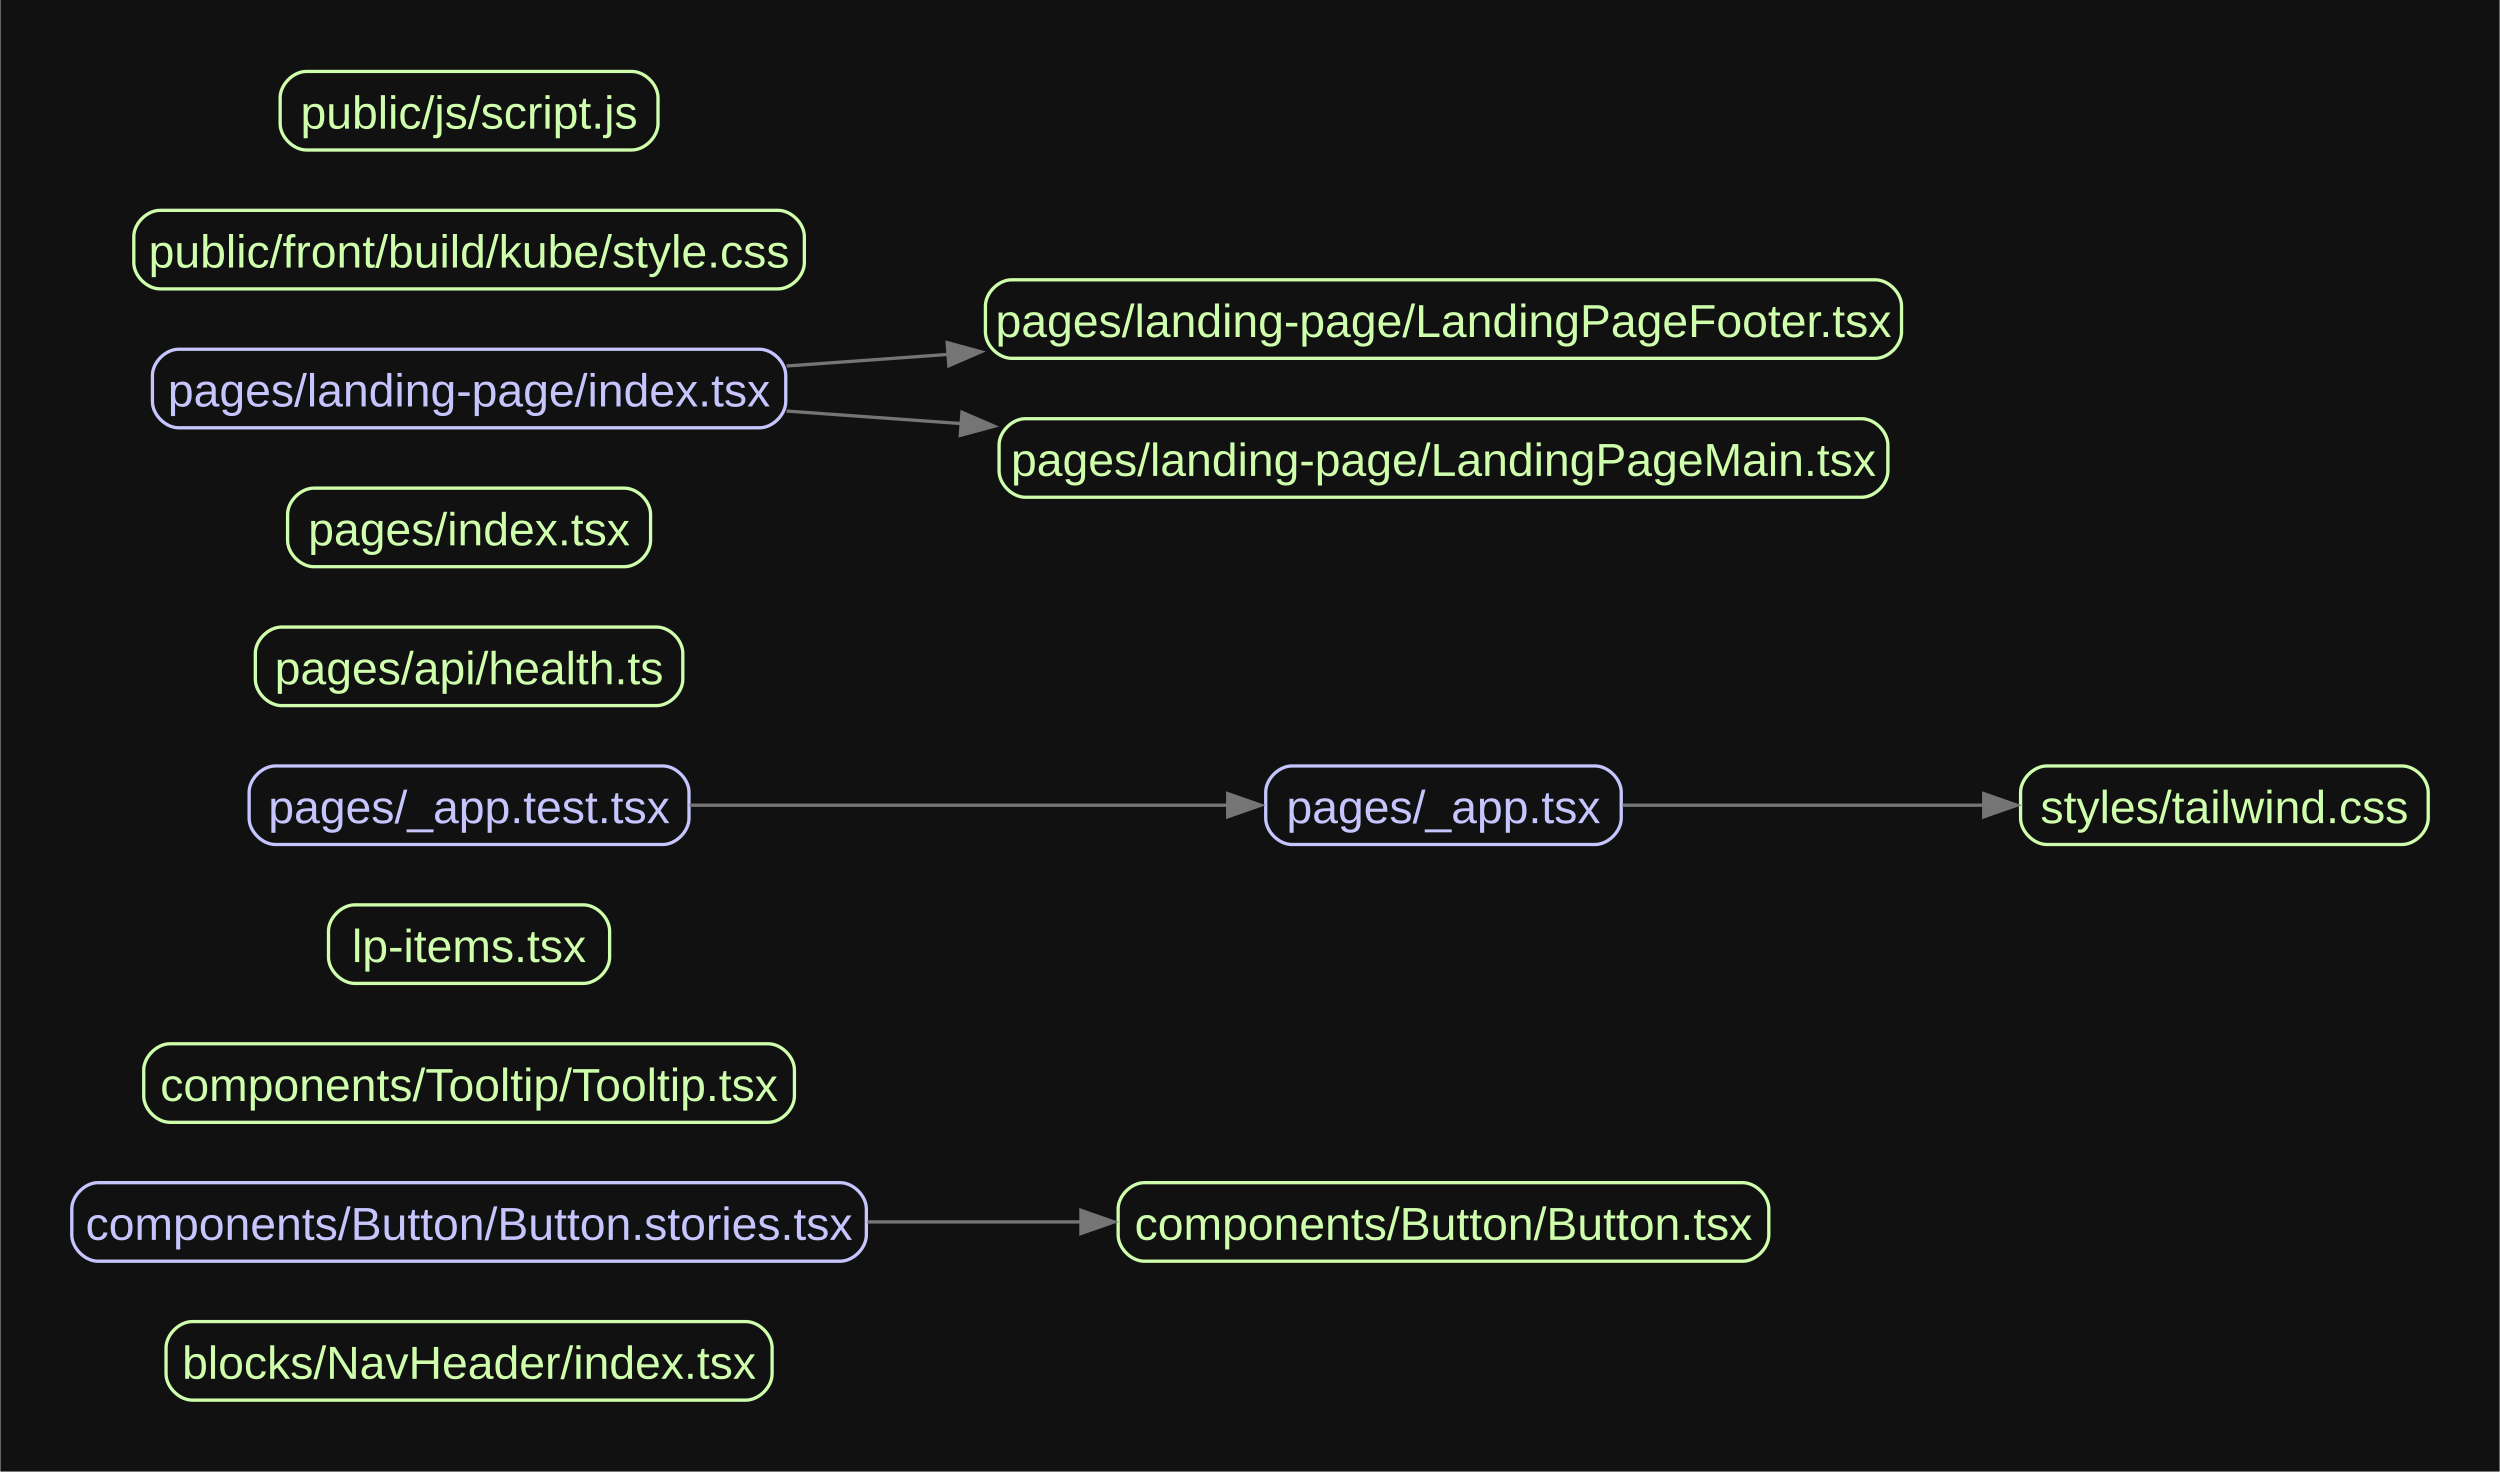
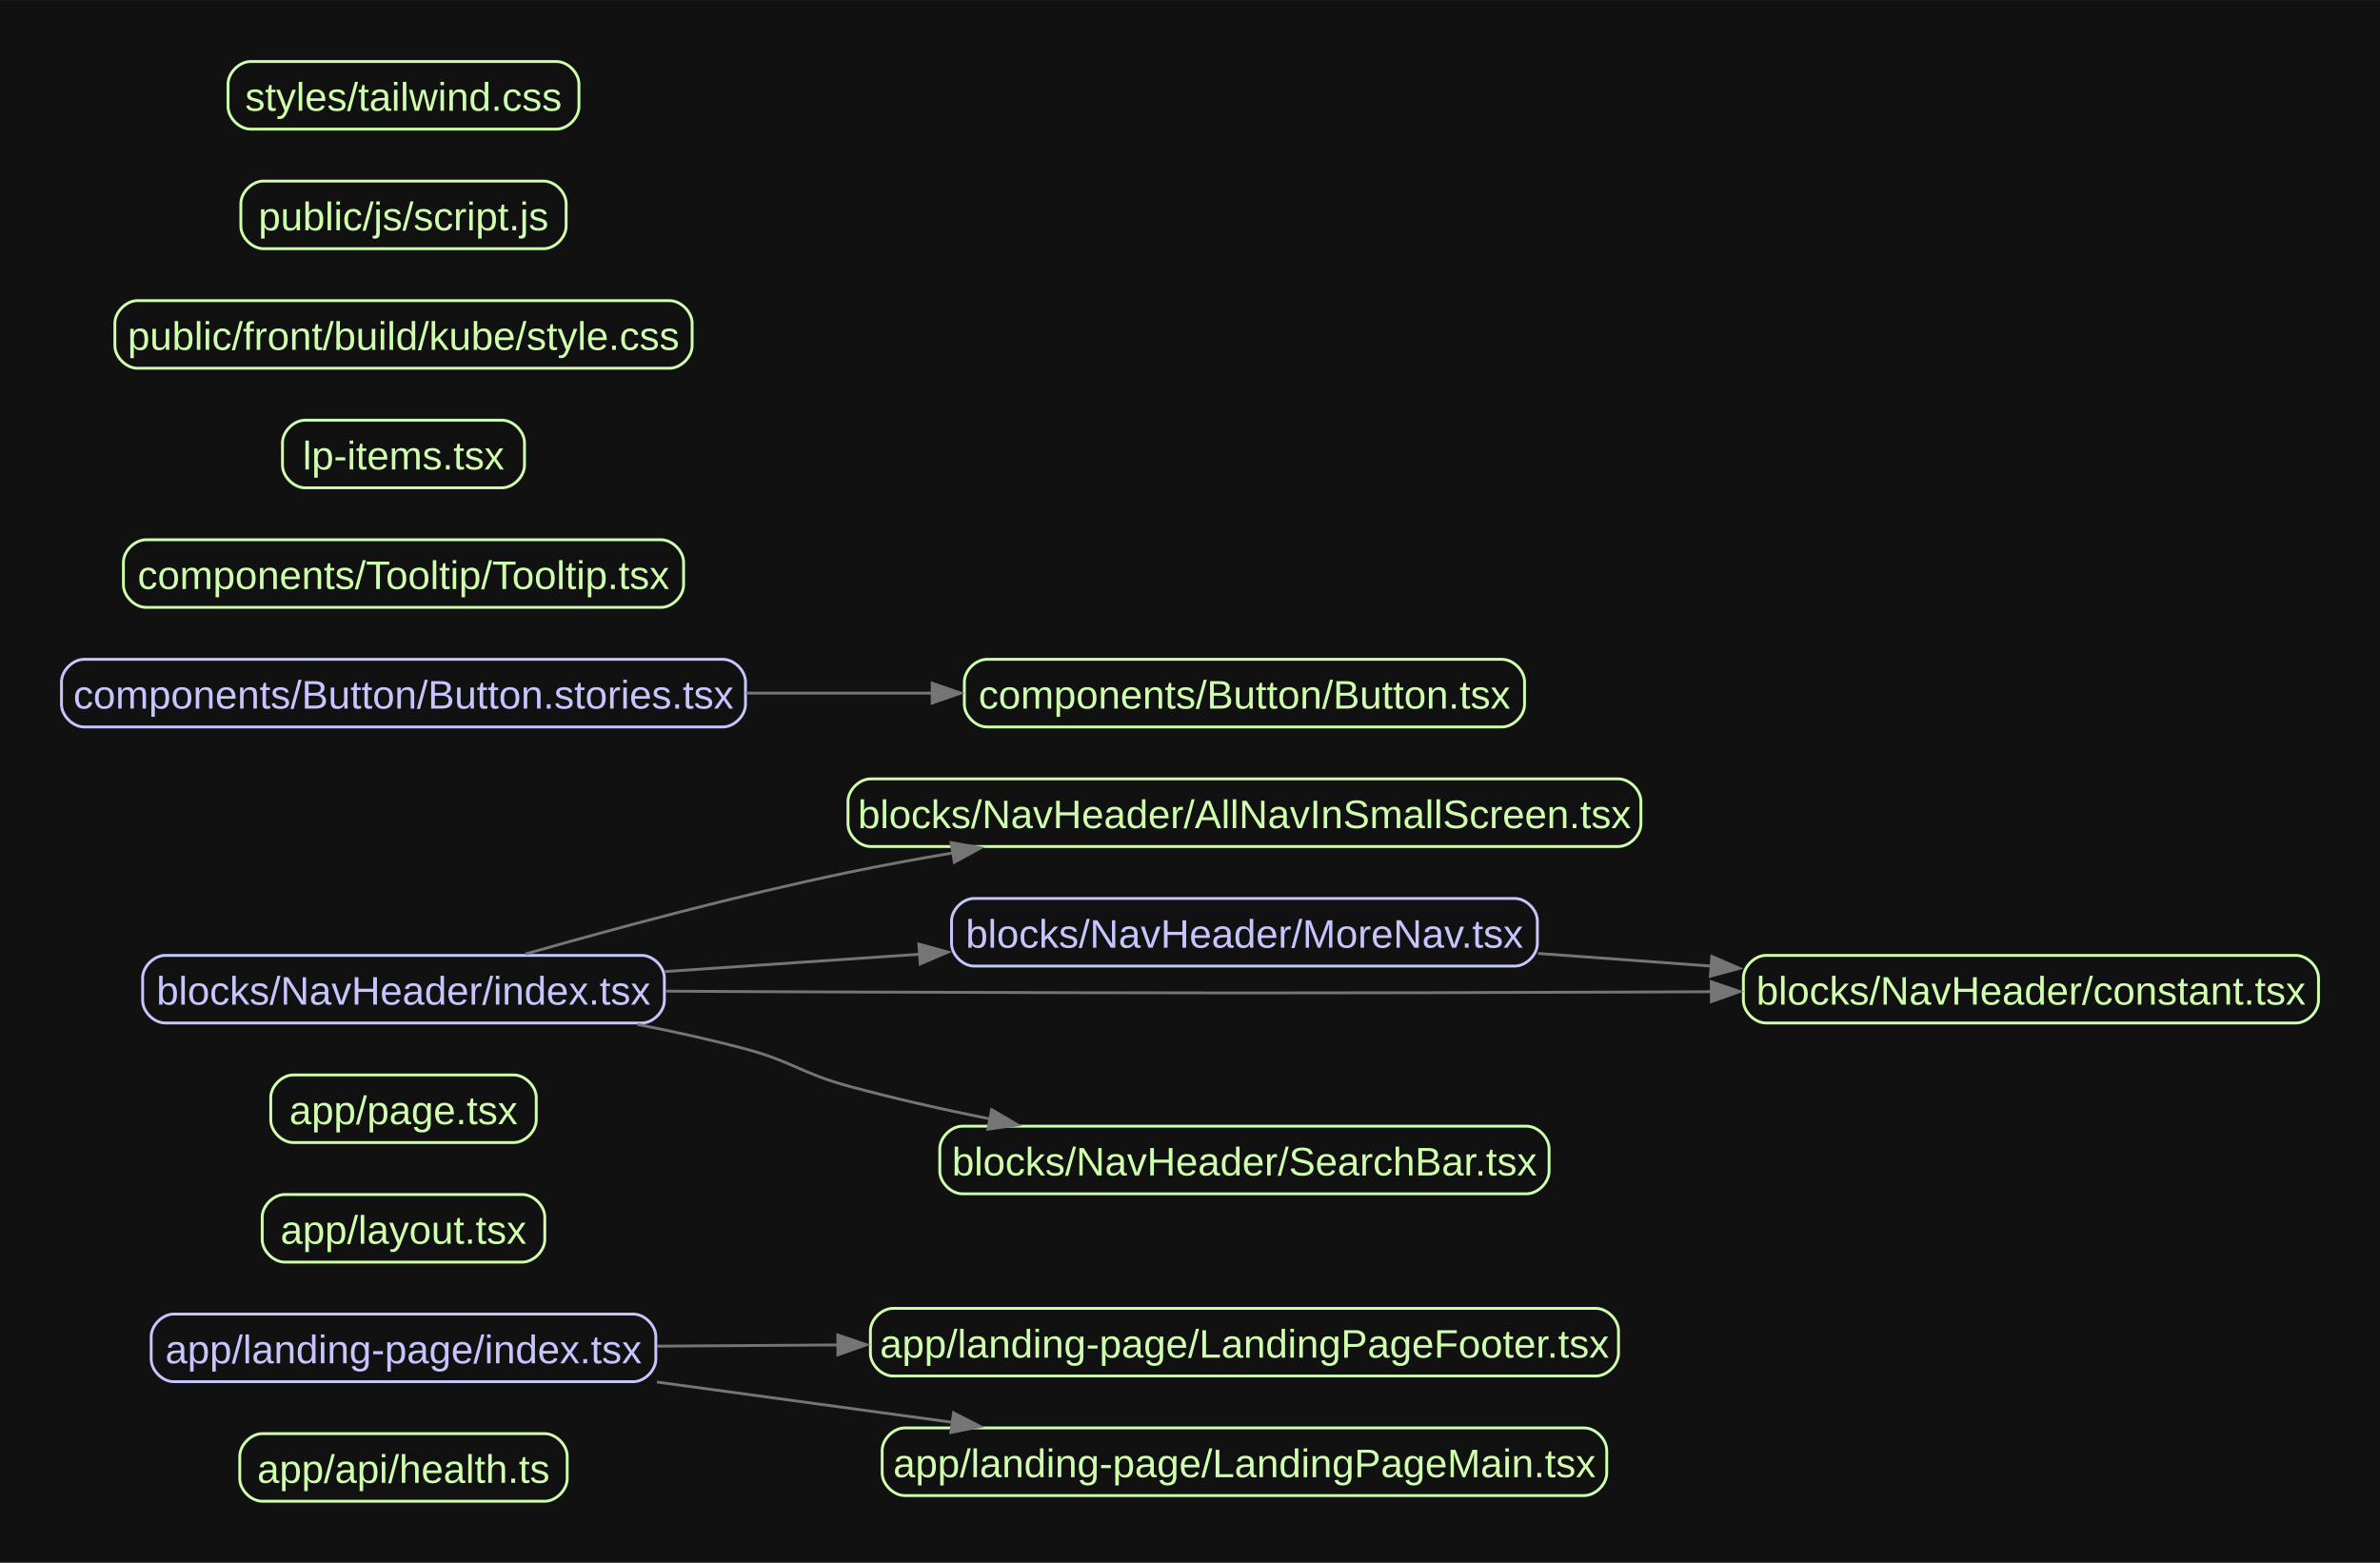
- <svg xmlns="http://www.w3.org/2000/svg" width="756pt" height="445pt" viewBox="0.00 0.00 755.70 444.95">
-   <g id="graph0" class="graph" transform="scale(1 1) rotate(0) translate(21.6 423.35)">
-     <polygon fill="#111111" stroke="none" points="-21.6,21.6 -21.6,-423.35 734.1,-423.35 734.1,21.6 -21.6,21.6" />
+ <svg xmlns="http://www.w3.org/2000/svg" width="836pt" height="549pt" viewBox="0.00 0.00 835.95 548.95">
+   <g id="graph0" class="graph" transform="scale(1 1) rotate(0) translate(21.6 527.35)">
+     <polygon fill="#111111" stroke="none" points="-21.6,21.6 -21.6,-527.35 814.35,-527.35 814.35,21.6 -21.6,21.6" />
    <g id="node1" class="node">
-       <path fill="none" stroke="#cfffac" d="M203.83,-23.75C203.83,-23.75 36.42,-23.75 36.42,-23.75 32.46,-23.75 28.5,-19.79 28.5,-15.83 28.5,-15.83 28.5,-7.92 28.5,-7.92 28.5,-3.96 32.46,0 36.42,0 36.42,0 203.83,0 203.83,0 207.79,0 211.75,-3.96 211.75,-7.92 211.75,-7.92 211.75,-15.83 211.75,-15.83 211.75,-19.79 207.79,-23.75 203.83,-23.75" />
-       <text text-anchor="middle" x="120.12" y="-6.45" font-family="Arial" font-size="14.00" fill="#cfffac">blocks/NavHeader/index.tsx</text>
+       <path fill="none" stroke="#cfffac" d="M169.71,-23.75C169.71,-23.75 70.54,-23.75 70.54,-23.75 66.58,-23.75 62.62,-19.79 62.62,-15.83 62.62,-15.83 62.62,-7.92 62.62,-7.92 62.62,-3.96 66.58,0 70.54,0 70.54,0 169.71,0 169.71,0 173.67,0 177.62,-3.96 177.62,-7.92 177.62,-7.92 177.62,-15.83 177.62,-15.83 177.62,-19.79 173.67,-23.75 169.71,-23.75" />
+       <text text-anchor="middle" x="120.12" y="-6.45" font-family="Arial" font-size="14.00" fill="#cfffac">app/api/health.ts</text>
    </g>
    <g id="node2" class="node">
-       <path fill="none" stroke="#c6c5fe" d="M232.33,-65.75C232.33,-65.75 7.92,-65.75 7.92,-65.75 3.96,-65.75 0,-61.79 0,-57.83 0,-57.83 0,-49.92 0,-49.92 0,-45.96 3.96,-42 7.92,-42 7.92,-42 232.33,-42 232.33,-42 236.29,-42 240.25,-45.96 240.25,-49.92 240.25,-49.92 240.25,-57.83 240.25,-57.83 240.25,-61.79 236.29,-65.75 232.33,-65.75" />
-       <text text-anchor="middle" x="120.12" y="-48.45" font-family="Arial" font-size="14.00" fill="#c6c5fe">components/Button/Button.stories.tsx</text>
+       <path fill="none" stroke="#cfffac" d="M538.96,-67.75C538.96,-67.75 292.04,-67.75 292.04,-67.75 288.08,-67.75 284.12,-63.79 284.12,-59.83 284.12,-59.83 284.12,-51.92 284.12,-51.92 284.12,-47.96 288.08,-44 292.04,-44 292.04,-44 538.96,-44 538.96,-44 542.92,-44 546.88,-47.96 546.88,-51.92 546.88,-51.92 546.88,-59.83 546.88,-59.83 546.88,-63.79 542.92,-67.75 538.96,-67.75" />
+       <text text-anchor="middle" x="415.5" y="-50.45" font-family="Arial" font-size="14.00" fill="#cfffac">app/landing-page/LandingPageFooter.tsx</text>
    </g>
    <g id="node3" class="node">
-       <path fill="none" stroke="#cfffac" d="M505.21,-65.75C505.21,-65.75 324.29,-65.75 324.29,-65.75 320.33,-65.75 316.38,-61.79 316.38,-57.83 316.38,-57.83 316.38,-49.92 316.38,-49.92 316.38,-45.96 320.33,-42 324.29,-42 324.29,-42 505.21,-42 505.21,-42 509.17,-42 513.12,-45.96 513.12,-49.92 513.12,-49.92 513.12,-57.83 513.12,-57.83 513.12,-61.79 509.17,-65.75 505.21,-65.75" />
-       <text text-anchor="middle" x="414.75" y="-48.45" font-family="Arial" font-size="14.00" fill="#cfffac">components/Button/Button.tsx</text>
+       <path fill="none" stroke="#cfffac" d="M534.83,-25.75C534.83,-25.75 296.17,-25.75 296.17,-25.75 292.21,-25.75 288.25,-21.79 288.25,-17.83 288.25,-17.83 288.25,-9.92 288.25,-9.92 288.25,-5.96 292.21,-2 296.17,-2 296.17,-2 534.83,-2 534.83,-2 538.79,-2 542.75,-5.96 542.75,-9.92 542.75,-9.92 542.75,-17.83 542.75,-17.83 542.75,-21.79 538.79,-25.75 534.83,-25.75" />
+       <text text-anchor="middle" x="415.5" y="-8.45" font-family="Arial" font-size="14.00" fill="#cfffac">app/landing-page/LandingPageMain.tsx</text>
+     </g>
+     <g id="node4" class="node">
+       <path fill="none" stroke="#c6c5fe" d="M200.83,-65.75C200.83,-65.75 39.42,-65.75 39.42,-65.75 35.46,-65.75 31.5,-61.79 31.5,-57.83 31.5,-57.83 31.5,-49.92 31.5,-49.92 31.5,-45.96 35.46,-42 39.42,-42 39.42,-42 200.83,-42 200.83,-42 204.79,-42 208.75,-45.96 208.75,-49.92 208.75,-49.92 208.75,-57.83 208.75,-57.83 208.75,-61.79 204.79,-65.75 200.83,-65.75" />
+       <text text-anchor="middle" x="120.12" y="-48.45" font-family="Arial" font-size="14.00" fill="#c6c5fe">app/landing-page/index.tsx</text>
    </g>
    <g id="edge1" class="edge">
-       <path fill="none" stroke="#757575" d="M240.57,-53.88C261.97,-53.88 284.16,-53.88 305.23,-53.88" />
-       <polygon fill="#757575" stroke="#757575" points="305.13,-57.38 315.13,-53.88 305.13,-50.38 305.13,-57.38" />
+       <path fill="none" stroke="#757575" d="M209.15,-54.48C229.22,-54.61 251.04,-54.76 272.72,-54.91" />
+       <polygon fill="#757575" stroke="#757575" points="272.67,-58.41 282.69,-54.98 272.71,-51.42 272.67,-58.41" />
    </g>
-     <g id="node4" class="node">
-       <path fill="none" stroke="#cfffac" d="M210.58,-107.75C210.58,-107.75 29.67,-107.75 29.67,-107.75 25.71,-107.75 21.75,-103.79 21.75,-99.83 21.75,-99.83 21.75,-91.92 21.75,-91.92 21.75,-87.96 25.71,-84 29.67,-84 29.67,-84 210.58,-84 210.58,-84 214.54,-84 218.5,-87.96 218.5,-91.92 218.5,-91.92 218.5,-99.83 218.5,-99.83 218.5,-103.79 214.54,-107.75 210.58,-107.75" />
-       <text text-anchor="middle" x="120.12" y="-90.45" font-family="Arial" font-size="14.00" fill="#cfffac">components/Tooltip/Tooltip.tsx</text>
+     <g id="edge2" class="edge">
+       <path fill="none" stroke="#757575" d="M209.15,-41.87C241.82,-37.42 279.13,-32.33 312.91,-27.73" />
+       <polygon fill="#757575" stroke="#757575" points="313.31,-31.07 322.74,-26.25 312.36,-24.13 313.31,-31.07" />
    </g>
    <g id="node5" class="node">
-       <path fill="none" stroke="#cfffac" d="M154.71,-149.75C154.71,-149.75 85.54,-149.75 85.54,-149.75 81.58,-149.75 77.62,-145.79 77.62,-141.83 77.62,-141.83 77.62,-133.92 77.62,-133.92 77.62,-129.96 81.58,-126 85.54,-126 85.54,-126 154.71,-126 154.71,-126 158.67,-126 162.62,-129.96 162.62,-133.92 162.62,-133.92 162.62,-141.83 162.62,-141.83 162.62,-145.79 158.67,-149.75 154.71,-149.75" />
-       <text text-anchor="middle" x="120.12" y="-132.45" font-family="Arial" font-size="14.00" fill="#cfffac">lp-items.tsx</text>
+       <path fill="none" stroke="#cfffac" d="M161.83,-107.75C161.83,-107.75 78.42,-107.75 78.42,-107.75 74.46,-107.75 70.5,-103.79 70.5,-99.83 70.5,-99.83 70.5,-91.92 70.5,-91.92 70.5,-87.96 74.46,-84 78.42,-84 78.42,-84 161.83,-84 161.83,-84 165.79,-84 169.75,-87.96 169.75,-91.92 169.75,-91.92 169.75,-99.83 169.75,-99.83 169.75,-103.79 165.79,-107.75 161.83,-107.75" />
+       <text text-anchor="middle" x="120.12" y="-90.45" font-family="Arial" font-size="14.00" fill="#cfffac">app/layout.tsx</text>
    </g>
    <g id="node6" class="node">
-       <path fill="none" stroke="#c6c5fe" d="M178.71,-191.75C178.71,-191.75 61.54,-191.75 61.54,-191.75 57.58,-191.75 53.62,-187.79 53.62,-183.83 53.62,-183.83 53.62,-175.92 53.62,-175.92 53.62,-171.96 57.58,-168 61.54,-168 61.54,-168 178.71,-168 178.71,-168 182.67,-168 186.62,-171.96 186.62,-175.92 186.62,-175.92 186.62,-183.83 186.62,-183.83 186.62,-187.79 182.67,-191.75 178.71,-191.75" />
-       <text text-anchor="middle" x="120.12" y="-174.45" font-family="Arial" font-size="14.00" fill="#c6c5fe">pages/_app.test.tsx</text>
+       <path fill="none" stroke="#cfffac" d="M158.83,-149.75C158.83,-149.75 81.42,-149.75 81.42,-149.75 77.46,-149.75 73.5,-145.79 73.5,-141.83 73.5,-141.83 73.5,-133.92 73.5,-133.92 73.5,-129.96 77.46,-126 81.42,-126 81.42,-126 158.83,-126 158.83,-126 162.79,-126 166.75,-129.96 166.75,-133.92 166.75,-133.92 166.75,-141.83 166.75,-141.83 166.75,-145.79 162.79,-149.75 158.83,-149.75" />
+       <text text-anchor="middle" x="120.12" y="-132.45" font-family="Arial" font-size="14.00" fill="#cfffac">app/page.tsx</text>
    </g>
    <g id="node7" class="node">
-       <path fill="none" stroke="#c6c5fe" d="M460.58,-191.75C460.58,-191.75 368.92,-191.75 368.92,-191.75 364.96,-191.75 361,-187.79 361,-183.83 361,-183.83 361,-175.92 361,-175.92 361,-171.96 364.96,-168 368.92,-168 368.92,-168 460.58,-168 460.58,-168 464.54,-168 468.5,-171.96 468.5,-175.92 468.5,-175.92 468.5,-183.83 468.5,-183.83 468.5,-187.79 464.54,-191.75 460.58,-191.75" />
-       <text text-anchor="middle" x="414.75" y="-174.45" font-family="Arial" font-size="14.00" fill="#c6c5fe">pages/_app.tsx</text>
-     </g>
-     <g id="edge2" class="edge">
-       <path fill="none" stroke="#757575" d="M186.8,-179.88C235.41,-179.88 301.31,-179.88 349.57,-179.88" />
-       <polygon fill="#757575" stroke="#757575" points="349.51,-183.38 359.51,-179.88 349.51,-176.38 349.51,-183.38" />
+       <path fill="none" stroke="#cfffac" d="M546.83,-253.75C546.83,-253.75 284.17,-253.75 284.17,-253.75 280.21,-253.75 276.25,-249.79 276.25,-245.83 276.25,-245.83 276.25,-237.92 276.25,-237.92 276.25,-233.96 280.21,-230 284.17,-230 284.17,-230 546.83,-230 546.83,-230 550.79,-230 554.75,-233.96 554.75,-237.92 554.75,-237.92 554.75,-245.83 554.75,-245.83 554.75,-249.79 550.79,-253.75 546.83,-253.75" />
+       <text text-anchor="middle" x="415.5" y="-236.45" font-family="Arial" font-size="14.00" fill="#cfffac">blocks/NavHeader/AllNavInSmallScreen.tsx</text>
    </g>
    <g id="node8" class="node">
-       <path fill="none" stroke="#cfffac" d="M704.58,-191.75C704.58,-191.75 597.17,-191.75 597.17,-191.75 593.21,-191.75 589.25,-187.79 589.25,-183.83 589.25,-183.83 589.25,-175.92 589.25,-175.92 589.25,-171.96 593.21,-168 597.17,-168 597.17,-168 704.58,-168 704.58,-168 708.54,-168 712.5,-171.96 712.5,-175.92 712.5,-175.92 712.5,-183.83 712.5,-183.83 712.5,-187.79 708.54,-191.75 704.58,-191.75" />
-       <text text-anchor="middle" x="650.88" y="-174.45" font-family="Arial" font-size="14.00" fill="#cfffac">styles/tailwind.css</text>
+       <path fill="none" stroke="#c6c5fe" d="M510.46,-211.75C510.46,-211.75 320.54,-211.75 320.54,-211.75 316.58,-211.75 312.62,-207.79 312.62,-203.83 312.62,-203.83 312.62,-195.92 312.62,-195.92 312.62,-191.96 316.58,-188 320.54,-188 320.54,-188 510.46,-188 510.46,-188 514.42,-188 518.38,-191.96 518.38,-195.92 518.38,-195.92 518.38,-203.83 518.38,-203.83 518.38,-207.79 514.42,-211.75 510.46,-211.75" />
+       <text text-anchor="middle" x="415.5" y="-194.45" font-family="Arial" font-size="14.00" fill="#c6c5fe">blocks/NavHeader/MoreNav.tsx</text>
+     </g>
+     <g id="node9" class="node">
+       <path fill="none" stroke="#cfffac" d="M784.83,-191.75C784.83,-191.75 598.67,-191.75 598.67,-191.75 594.71,-191.75 590.75,-187.79 590.75,-183.83 590.75,-183.83 590.75,-175.92 590.75,-175.92 590.75,-171.96 594.71,-168 598.67,-168 598.67,-168 784.83,-168 784.83,-168 788.79,-168 792.75,-171.96 792.75,-175.92 792.75,-175.92 792.75,-183.83 792.75,-183.83 792.75,-187.79 788.79,-191.75 784.83,-191.75" />
+       <text text-anchor="middle" x="691.75" y="-174.45" font-family="Arial" font-size="14.00" fill="#cfffac">blocks/NavHeader/constant.tsx</text>
    </g>
    <g id="edge3" class="edge">
-       <path fill="none" stroke="#757575" d="M468.88,-179.88C501.28,-179.88 543.1,-179.88 578.39,-179.88" />
-       <polygon fill="#757575" stroke="#757575" points="578.11,-183.38 588.11,-179.88 578.11,-176.38 578.11,-183.38" />
-     </g>
-     <g id="node9" class="node">
-       <path fill="none" stroke="#cfffac" d="M176.83,-233.75C176.83,-233.75 63.42,-233.75 63.42,-233.75 59.46,-233.75 55.5,-229.79 55.5,-225.83 55.5,-225.83 55.5,-217.92 55.5,-217.92 55.5,-213.96 59.46,-210 63.42,-210 63.42,-210 176.83,-210 176.83,-210 180.79,-210 184.75,-213.96 184.75,-217.92 184.75,-217.92 184.75,-225.83 184.75,-225.83 184.75,-229.79 180.79,-233.75 176.83,-233.75" />
-       <text text-anchor="middle" x="120.12" y="-216.45" font-family="Arial" font-size="14.00" fill="#cfffac">pages/api/health.ts</text>
+       <path fill="none" stroke="#757575" d="M518.62,-192.43C538.5,-190.98 559.43,-189.45 579.59,-187.98" />
+       <polygon fill="#757575" stroke="#757575" points="579.65,-191.41 589.37,-187.2 579.14,-184.43 579.65,-191.41" />
    </g>
    <g id="node10" class="node">
-       <path fill="none" stroke="#cfffac" d="M167.08,-275.75C167.08,-275.75 73.17,-275.75 73.17,-275.75 69.21,-275.75 65.25,-271.79 65.25,-267.83 65.25,-267.83 65.25,-259.92 65.25,-259.92 65.25,-255.96 69.21,-252 73.17,-252 73.17,-252 167.08,-252 167.08,-252 171.04,-252 175,-255.96 175,-259.92 175,-259.92 175,-267.83 175,-267.83 175,-271.79 171.04,-275.75 167.08,-275.75" />
-       <text text-anchor="middle" x="120.12" y="-258.45" font-family="Arial" font-size="14.00" fill="#cfffac">pages/index.tsx</text>
+       <path fill="none" stroke="#cfffac" d="M514.58,-131.75C514.58,-131.75 316.42,-131.75 316.42,-131.75 312.46,-131.75 308.5,-127.79 308.5,-123.83 308.5,-123.83 308.5,-115.92 308.5,-115.92 308.5,-111.96 312.46,-108 316.42,-108 316.42,-108 514.58,-108 514.58,-108 518.54,-108 522.5,-111.96 522.5,-115.92 522.5,-115.92 522.5,-123.83 522.5,-123.83 522.5,-127.79 518.54,-131.75 514.58,-131.75" />
+       <text text-anchor="middle" x="415.5" y="-114.45" font-family="Arial" font-size="14.00" fill="#cfffac">blocks/NavHeader/SearchBar.tsx</text>
    </g>
    <g id="node11" class="node">
-       <path fill="none" stroke="#cfffac" d="M545.33,-338.75C545.33,-338.75 284.17,-338.75 284.17,-338.75 280.21,-338.75 276.25,-334.79 276.25,-330.83 276.25,-330.83 276.25,-322.92 276.25,-322.92 276.25,-318.96 280.21,-315 284.17,-315 284.17,-315 545.33,-315 545.33,-315 549.29,-315 553.25,-318.96 553.25,-322.92 553.25,-322.92 553.25,-330.83 553.25,-330.83 553.25,-334.79 549.29,-338.75 545.33,-338.75" />
-       <text text-anchor="middle" x="414.75" y="-321.45" font-family="Arial" font-size="14.00" fill="#cfffac">pages/landing-page/LandingPageFooter.tsx</text>
+       <path fill="none" stroke="#c6c5fe" d="M203.83,-191.75C203.83,-191.75 36.42,-191.75 36.42,-191.75 32.46,-191.75 28.5,-187.79 28.5,-183.83 28.5,-183.83 28.5,-175.92 28.5,-175.92 28.5,-171.96 32.46,-168 36.42,-168 36.42,-168 203.83,-168 203.83,-168 207.79,-168 211.75,-171.96 211.75,-175.92 211.75,-175.92 211.75,-183.83 211.75,-183.83 211.75,-187.79 207.79,-191.75 203.83,-191.75" />
+       <text text-anchor="middle" x="120.12" y="-174.45" font-family="Arial" font-size="14.00" fill="#c6c5fe">blocks/NavHeader/index.tsx</text>
+     </g>
+     <g id="edge4" class="edge">
+       <path fill="none" stroke="#757575" d="M162.97,-192.24C194.03,-201.1 237.52,-212.84 276.25,-220.88 288.23,-223.36 300.85,-225.68 313.39,-227.8" />
+       <polygon fill="#757575" stroke="#757575" points="312.46,-231.36 322.89,-229.54 313.6,-224.46 312.46,-231.36" />
+     </g>
+     <g id="edge5" class="edge">
+       <path fill="none" stroke="#757575" d="M211.94,-186.07C240.27,-188 271.86,-190.15 301.52,-192.17" />
+       <polygon fill="#757575" stroke="#757575" points="301.13,-195.72 311.34,-192.91 301.6,-188.74 301.13,-195.72" />
+     </g>
+     <g id="edge7" class="edge">
+       <path fill="none" stroke="#757575" d="M212.17,-179.19C233.22,-179.06 255.51,-178.94 276.25,-178.88 400.03,-178.48 430.97,-178.42 554.75,-178.88 562.88,-178.9 571.29,-178.94 579.75,-178.99" />
+       <polygon fill="#757575" stroke="#757575" points="579.46,-182.5 589.48,-179.05 579.5,-175.5 579.46,-182.5" />
+     </g>
+     <g id="edge6" class="edge">
+       <path fill="none" stroke="#757575" d="M202.28,-167.5C215.06,-165 228.07,-162.12 240.25,-158.88 256.69,-154.49 259.84,-150.35 276.25,-145.88 292.35,-141.49 309.7,-137.59 326.49,-134.23" />
+       <polygon fill="#757575" stroke="#757575" points="326.71,-137.56 335.86,-132.21 325.37,-130.69 326.71,-137.56" />
    </g>
    <g id="node12" class="node">
-       <path fill="none" stroke="#cfffac" d="M541.21,-296.75C541.21,-296.75 288.29,-296.75 288.29,-296.75 284.33,-296.75 280.38,-292.79 280.38,-288.83 280.38,-288.83 280.38,-280.92 280.38,-280.92 280.38,-276.96 284.33,-273 288.29,-273 288.29,-273 541.21,-273 541.21,-273 545.17,-273 549.12,-276.96 549.12,-280.92 549.12,-280.92 549.12,-288.83 549.12,-288.83 549.12,-292.79 545.17,-296.75 541.21,-296.75" />
-       <text text-anchor="middle" x="414.75" y="-279.45" font-family="Arial" font-size="14.00" fill="#cfffac">pages/landing-page/LandingPageMain.tsx</text>
+       <path fill="none" stroke="#c6c5fe" d="M232.33,-295.75C232.33,-295.75 7.92,-295.75 7.92,-295.75 3.96,-295.75 0,-291.79 0,-287.83 0,-287.83 0,-279.92 0,-279.92 0,-275.96 3.96,-272 7.92,-272 7.92,-272 232.33,-272 232.33,-272 236.29,-272 240.25,-275.96 240.25,-279.92 240.25,-279.92 240.25,-287.83 240.25,-287.83 240.25,-291.79 236.29,-295.75 232.33,-295.75" />
+       <text text-anchor="middle" x="120.12" y="-278.45" font-family="Arial" font-size="14.00" fill="#c6c5fe">components/Button/Button.stories.tsx</text>
    </g>
    <g id="node13" class="node">
-       <path fill="none" stroke="#c6c5fe" d="M207.96,-317.75C207.96,-317.75 32.29,-317.75 32.29,-317.75 28.33,-317.75 24.38,-313.79 24.38,-309.83 24.38,-309.83 24.38,-301.92 24.38,-301.92 24.38,-297.96 28.33,-294 32.29,-294 32.29,-294 207.96,-294 207.96,-294 211.92,-294 215.88,-297.96 215.88,-301.92 215.88,-301.92 215.88,-309.83 215.88,-309.83 215.88,-313.79 211.92,-317.75 207.96,-317.75" />
-       <text text-anchor="middle" x="120.12" y="-300.45" font-family="Arial" font-size="14.00" fill="#c6c5fe">pages/landing-page/index.tsx</text>
+       <path fill="none" stroke="#cfffac" d="M505.96,-295.75C505.96,-295.75 325.04,-295.75 325.04,-295.75 321.08,-295.75 317.12,-291.79 317.12,-287.83 317.12,-287.83 317.12,-279.92 317.12,-279.92 317.12,-275.96 321.08,-272 325.04,-272 325.04,-272 505.96,-272 505.96,-272 509.92,-272 513.88,-275.96 513.88,-279.92 513.88,-279.92 513.88,-287.83 513.88,-287.83 513.88,-291.79 509.92,-295.75 505.96,-295.75" />
+       <text text-anchor="middle" x="415.5" y="-278.45" font-family="Arial" font-size="14.00" fill="#cfffac">components/Button/Button.tsx</text>
    </g>
-     <g id="edge4" class="edge">
-       <path fill="none" stroke="#757575" d="M216.13,-312.69C231.81,-313.82 248.38,-315.01 265,-316.2" />
-       <polygon fill="#757575" stroke="#757575" points="264.69,-319.76 274.91,-316.98 265.19,-312.78 264.69,-319.76" />
-     </g>
-     <g id="edge5" class="edge">
-       <path fill="none" stroke="#757575" d="M216.13,-299.06C233.07,-297.84 251.06,-296.55 269.02,-295.26" />
-       <polygon fill="#757575" stroke="#757575" points="269.16,-298.69 278.89,-294.48 268.66,-291.71 269.16,-298.69" />
+     <g id="edge8" class="edge">
+       <path fill="none" stroke="#757575" d="M240.45,-283.88C262.17,-283.88 284.71,-283.88 306.08,-283.88" />
+       <polygon fill="#757575" stroke="#757575" points="305.81,-287.38 315.81,-283.88 305.81,-280.38 305.81,-287.38" />
    </g>
    <g id="node14" class="node">
-       <path fill="none" stroke="#cfffac" d="M213.58,-359.75C213.58,-359.75 26.67,-359.75 26.67,-359.75 22.71,-359.75 18.75,-355.79 18.75,-351.83 18.75,-351.83 18.75,-343.92 18.75,-343.92 18.75,-339.96 22.71,-336 26.67,-336 26.67,-336 213.58,-336 213.58,-336 217.54,-336 221.5,-339.96 221.5,-343.92 221.5,-343.92 221.5,-351.83 221.5,-351.83 221.5,-355.79 217.54,-359.75 213.58,-359.75" />
-       <text text-anchor="middle" x="120.12" y="-342.45" font-family="Arial" font-size="14.00" fill="#cfffac">public/front/build/kube/style.css</text>
+       <path fill="none" stroke="#cfffac" d="M210.58,-337.75C210.58,-337.75 29.67,-337.75 29.67,-337.75 25.71,-337.75 21.75,-333.79 21.75,-329.83 21.75,-329.83 21.75,-321.92 21.75,-321.92 21.75,-317.96 25.71,-314 29.67,-314 29.67,-314 210.58,-314 210.58,-314 214.54,-314 218.5,-317.96 218.5,-321.92 218.5,-321.92 218.5,-329.83 218.5,-329.83 218.5,-333.79 214.54,-337.75 210.58,-337.75" />
+       <text text-anchor="middle" x="120.12" y="-320.45" font-family="Arial" font-size="14.00" fill="#cfffac">components/Tooltip/Tooltip.tsx</text>
    </g>
    <g id="node15" class="node">
-       <path fill="none" stroke="#cfffac" d="M169.33,-401.75C169.33,-401.75 70.92,-401.75 70.92,-401.75 66.96,-401.75 63,-397.79 63,-393.83 63,-393.83 63,-385.92 63,-385.92 63,-381.96 66.96,-378 70.92,-378 70.92,-378 169.33,-378 169.33,-378 173.29,-378 177.25,-381.96 177.25,-385.92 177.25,-385.92 177.25,-393.83 177.25,-393.83 177.25,-397.79 173.29,-401.75 169.33,-401.75" />
-       <text text-anchor="middle" x="120.12" y="-384.45" font-family="Arial" font-size="14.00" fill="#cfffac">public/js/script.js</text>
+       <path fill="none" stroke="#cfffac" d="M154.71,-379.75C154.71,-379.75 85.54,-379.75 85.54,-379.75 81.58,-379.75 77.62,-375.79 77.62,-371.83 77.62,-371.83 77.62,-363.92 77.62,-363.92 77.62,-359.96 81.58,-356 85.54,-356 85.54,-356 154.71,-356 154.71,-356 158.67,-356 162.62,-359.96 162.62,-363.92 162.62,-363.92 162.62,-371.83 162.62,-371.83 162.62,-375.79 158.67,-379.75 154.71,-379.75" />
+       <text text-anchor="middle" x="120.12" y="-362.45" font-family="Arial" font-size="14.00" fill="#cfffac">lp-items.tsx</text>
+     </g>
+     <g id="node16" class="node">
+       <path fill="none" stroke="#cfffac" d="M213.58,-421.75C213.58,-421.75 26.67,-421.75 26.67,-421.75 22.71,-421.75 18.75,-417.79 18.75,-413.83 18.75,-413.83 18.75,-405.92 18.75,-405.92 18.75,-401.96 22.71,-398 26.67,-398 26.67,-398 213.58,-398 213.58,-398 217.54,-398 221.5,-401.96 221.5,-405.92 221.5,-405.92 221.5,-413.83 221.5,-413.83 221.5,-417.79 217.54,-421.75 213.58,-421.75" />
+       <text text-anchor="middle" x="120.12" y="-404.45" font-family="Arial" font-size="14.00" fill="#cfffac">public/front/build/kube/style.css</text>
+     </g>
+     <g id="node17" class="node">
+       <path fill="none" stroke="#cfffac" d="M169.33,-463.75C169.33,-463.75 70.92,-463.75 70.92,-463.75 66.96,-463.75 63,-459.79 63,-455.83 63,-455.83 63,-447.92 63,-447.92 63,-443.96 66.96,-440 70.92,-440 70.92,-440 169.33,-440 169.33,-440 173.29,-440 177.25,-443.96 177.25,-447.92 177.25,-447.92 177.25,-455.83 177.25,-455.83 177.25,-459.79 173.29,-463.75 169.33,-463.75" />
+       <text text-anchor="middle" x="120.12" y="-446.45" font-family="Arial" font-size="14.00" fill="#cfffac">public/js/script.js</text>
+     </g>
+     <g id="node18" class="node">
+       <path fill="none" stroke="#cfffac" d="M173.83,-505.75C173.83,-505.75 66.42,-505.75 66.42,-505.75 62.46,-505.75 58.5,-501.79 58.5,-497.83 58.5,-497.83 58.5,-489.92 58.5,-489.92 58.5,-485.96 62.46,-482 66.42,-482 66.42,-482 173.83,-482 173.83,-482 177.79,-482 181.75,-485.96 181.75,-489.92 181.75,-489.92 181.75,-497.83 181.75,-497.83 181.75,-501.79 177.79,-505.75 173.83,-505.75" />
+       <text text-anchor="middle" x="120.12" y="-488.45" font-family="Arial" font-size="14.00" fill="#cfffac">styles/tailwind.css</text>
    </g>
  </g>
</svg>
